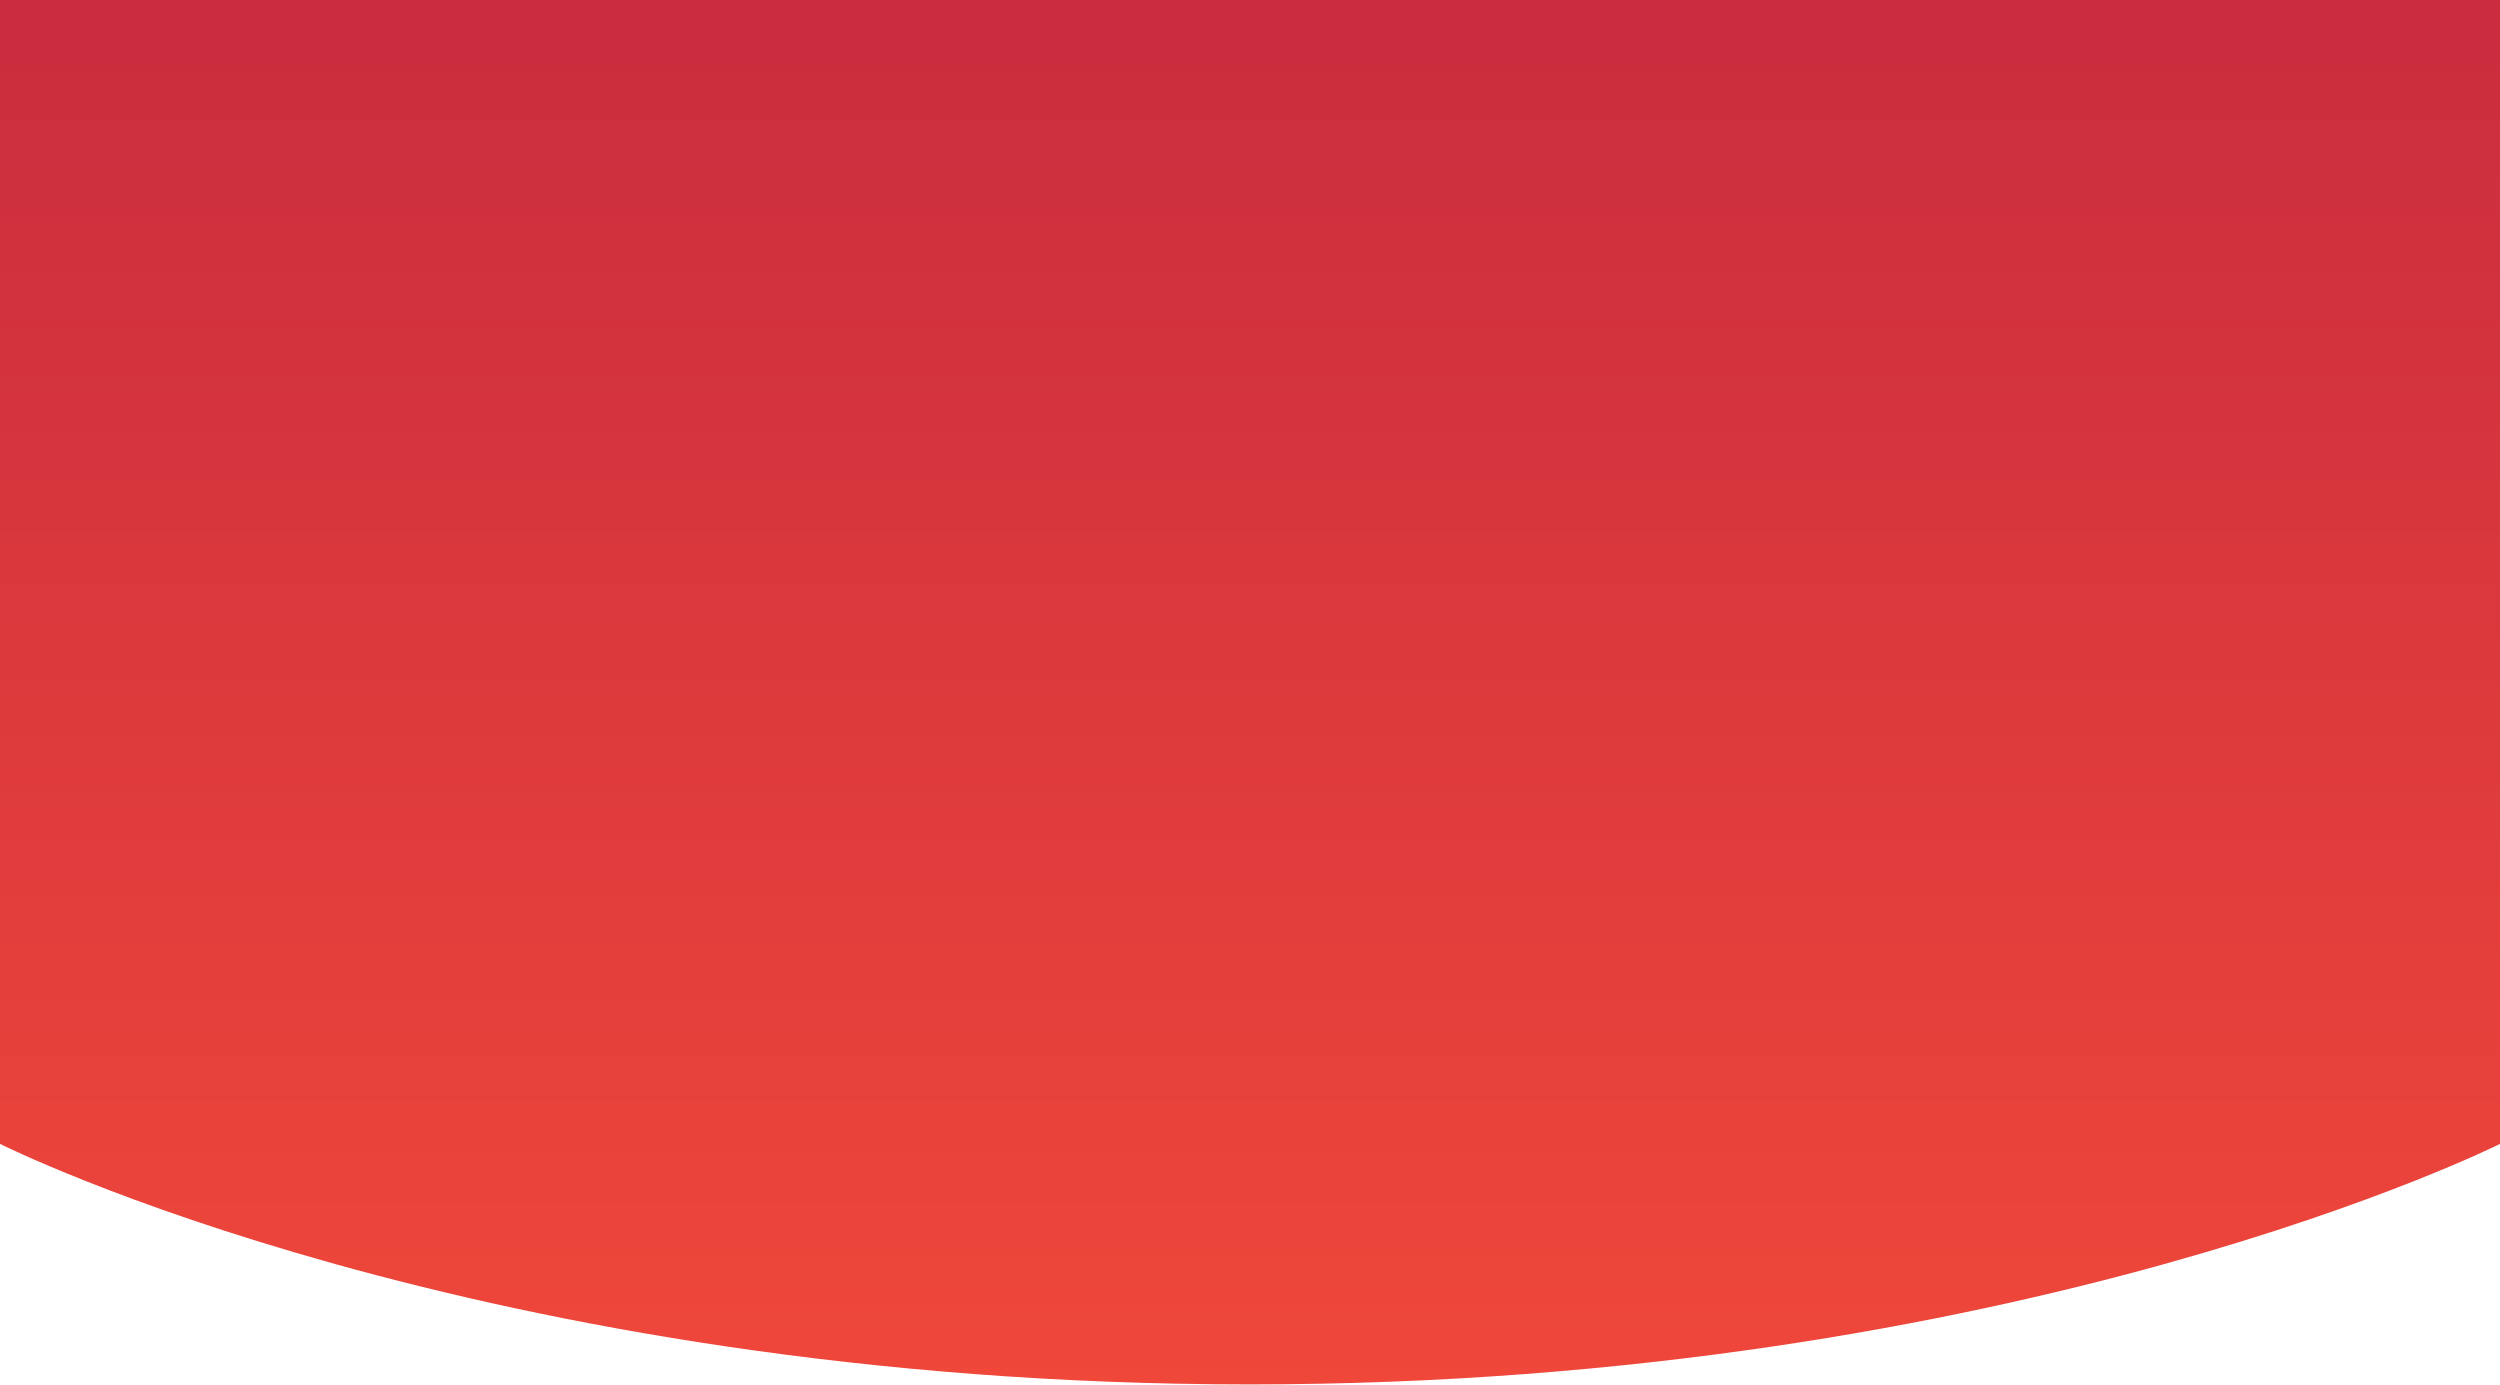
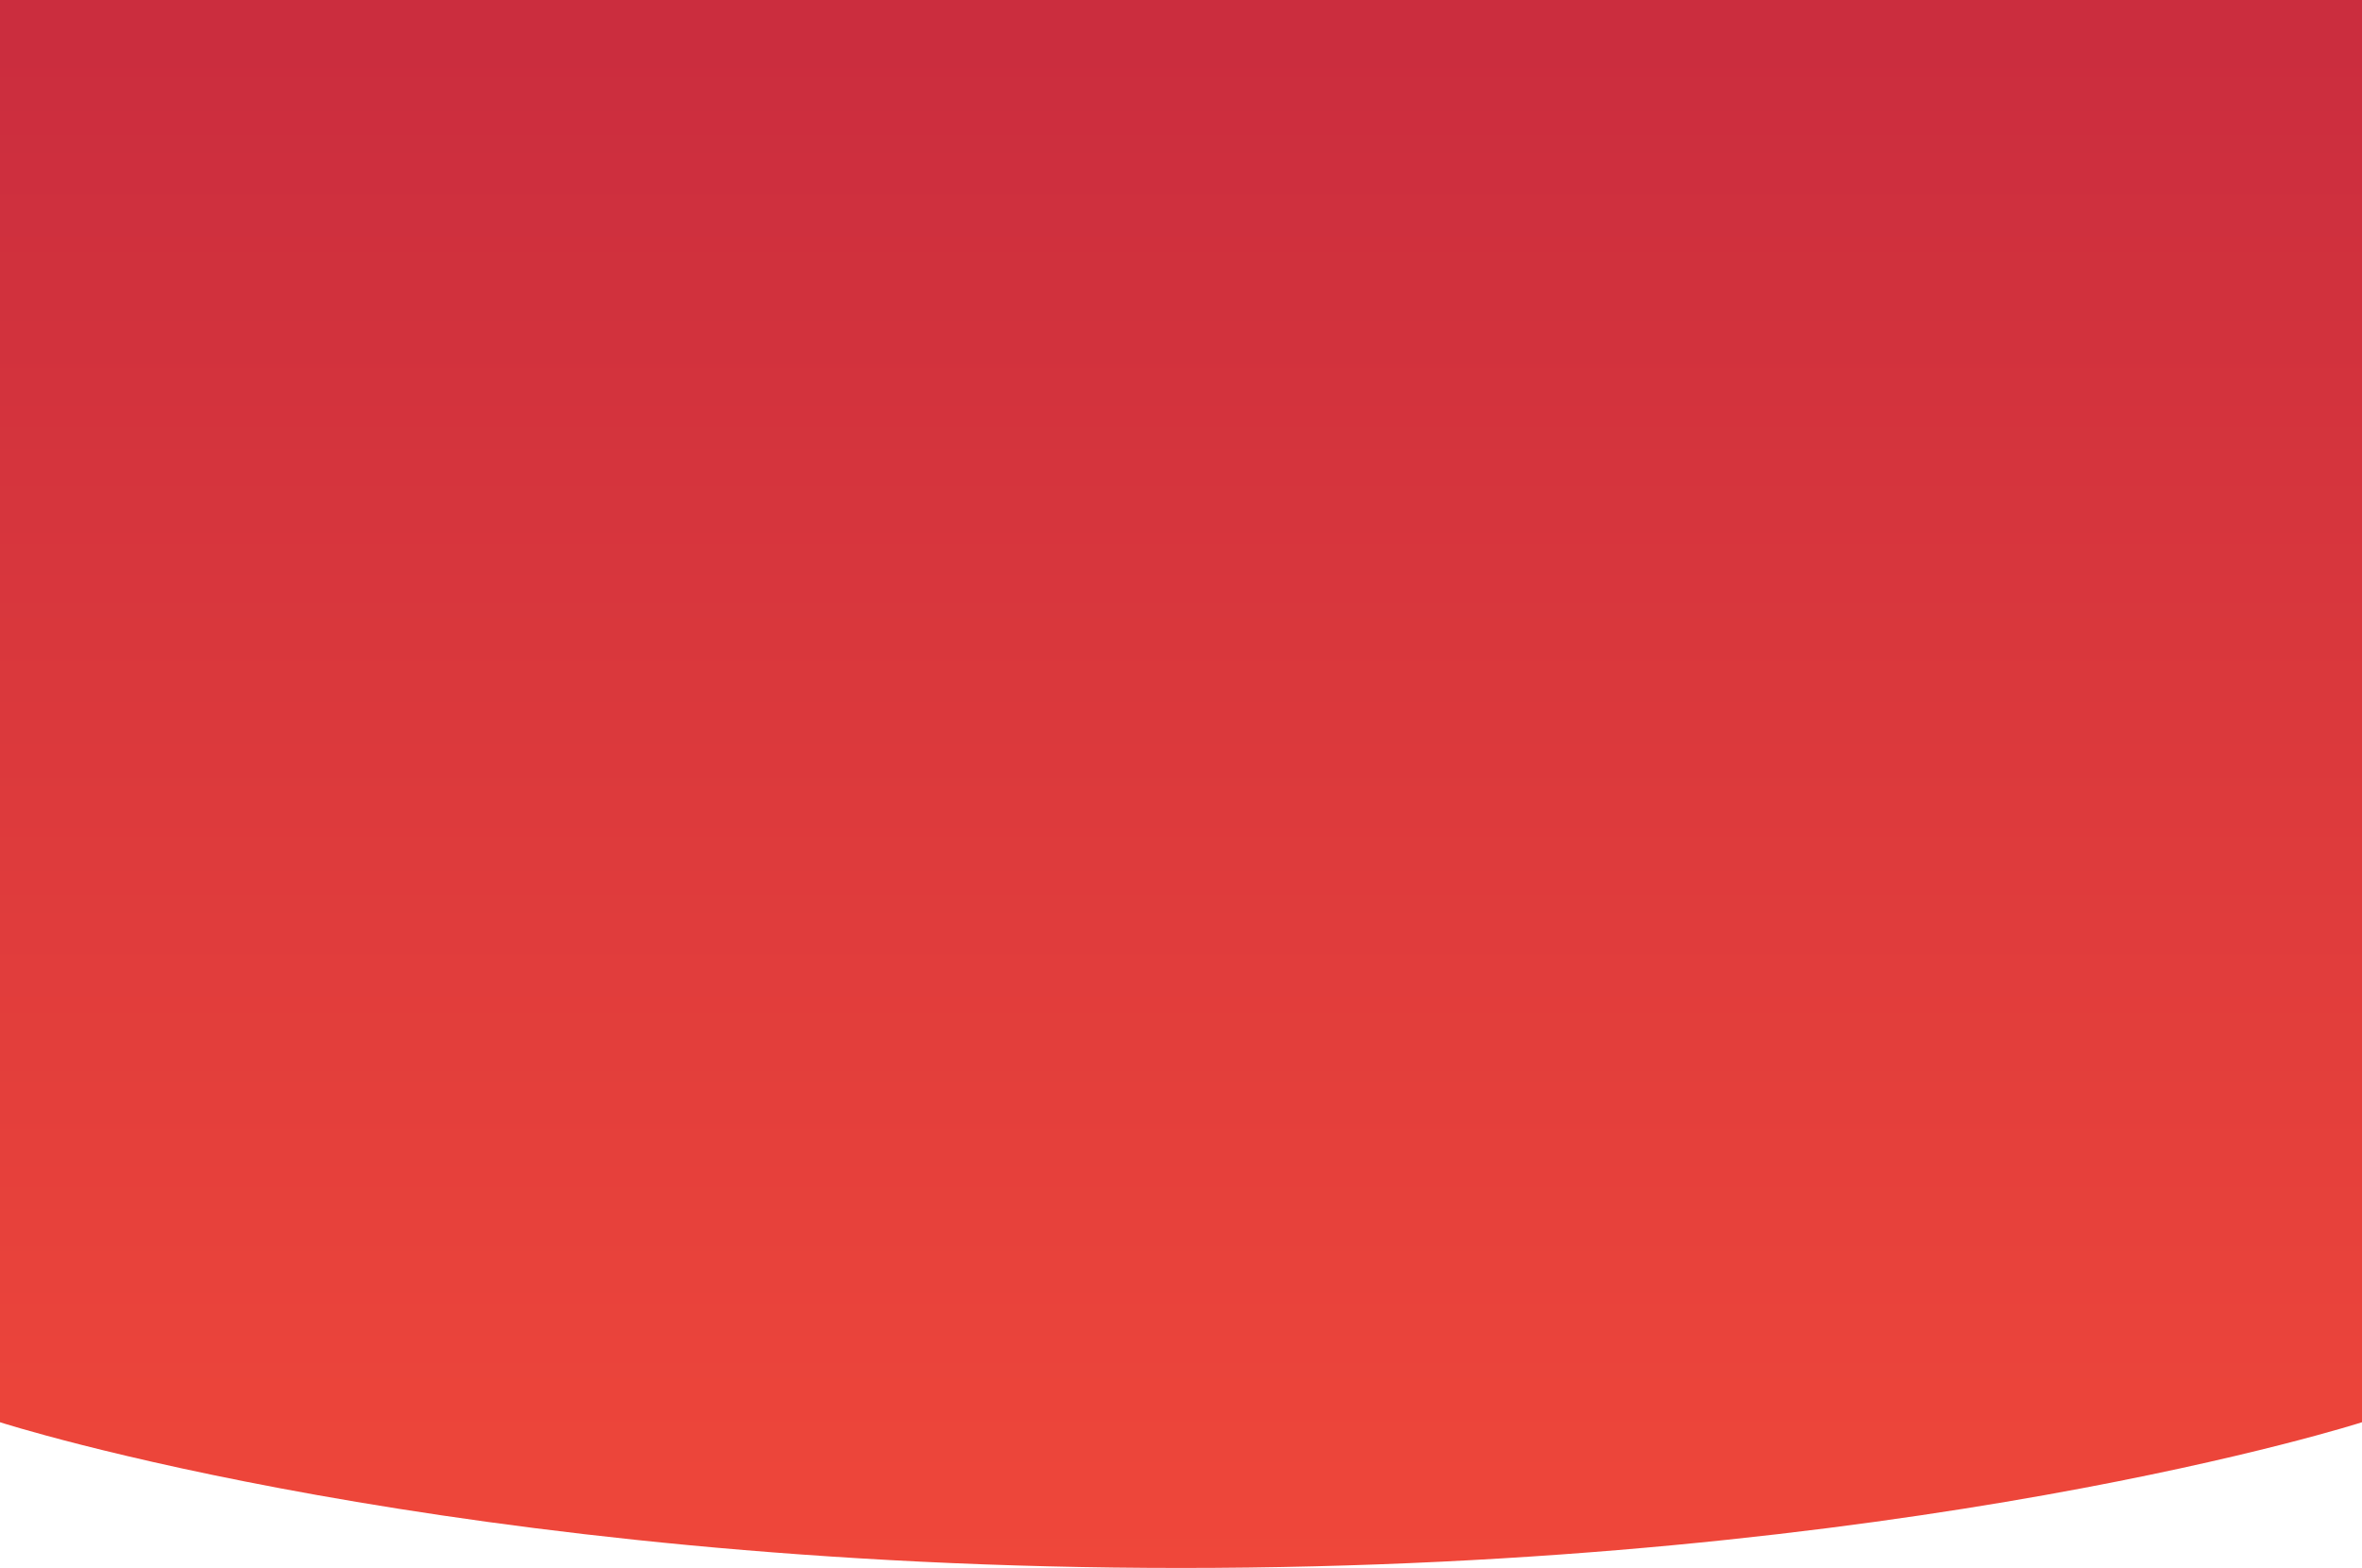
- <svg xmlns="http://www.w3.org/2000/svg" viewBox="0 0 1241.5 687.5">
+ <svg xmlns="http://www.w3.org/2000/svg" viewBox="0 0 1241 824">
  <defs>
    <style>.cls-1{fill:url(#linear-gradient);}</style>
-     <linearGradient id="linear-gradient" x1="620.75" y1="687.5" x2="620.75" gradientUnits="userSpaceOnUse">
+     <linearGradient id="linear-gradient" x1="620.5" y1="824" x2="620.5" gradientUnits="userSpaceOnUse">
      <stop offset="0" stop-color="#ef473a" />
      <stop offset="0.97" stop-color="#cb2d3e" />
    </linearGradient>
  </defs>
  <g id="Layer_2" data-name="Layer 2">
    <g id="Layer_1-2" data-name="Layer 1">
-       <path class="cls-1" d="M0,0H1241.5V568.05s-238,119.45-621,119.45S0,568.05,0,568.05Z" />
+       <path class="cls-1" d="M0,0H1241V747.42S1003.35,824,620.5,824,0,747.42,0,747.42Z" />
    </g>
  </g>
</svg>
